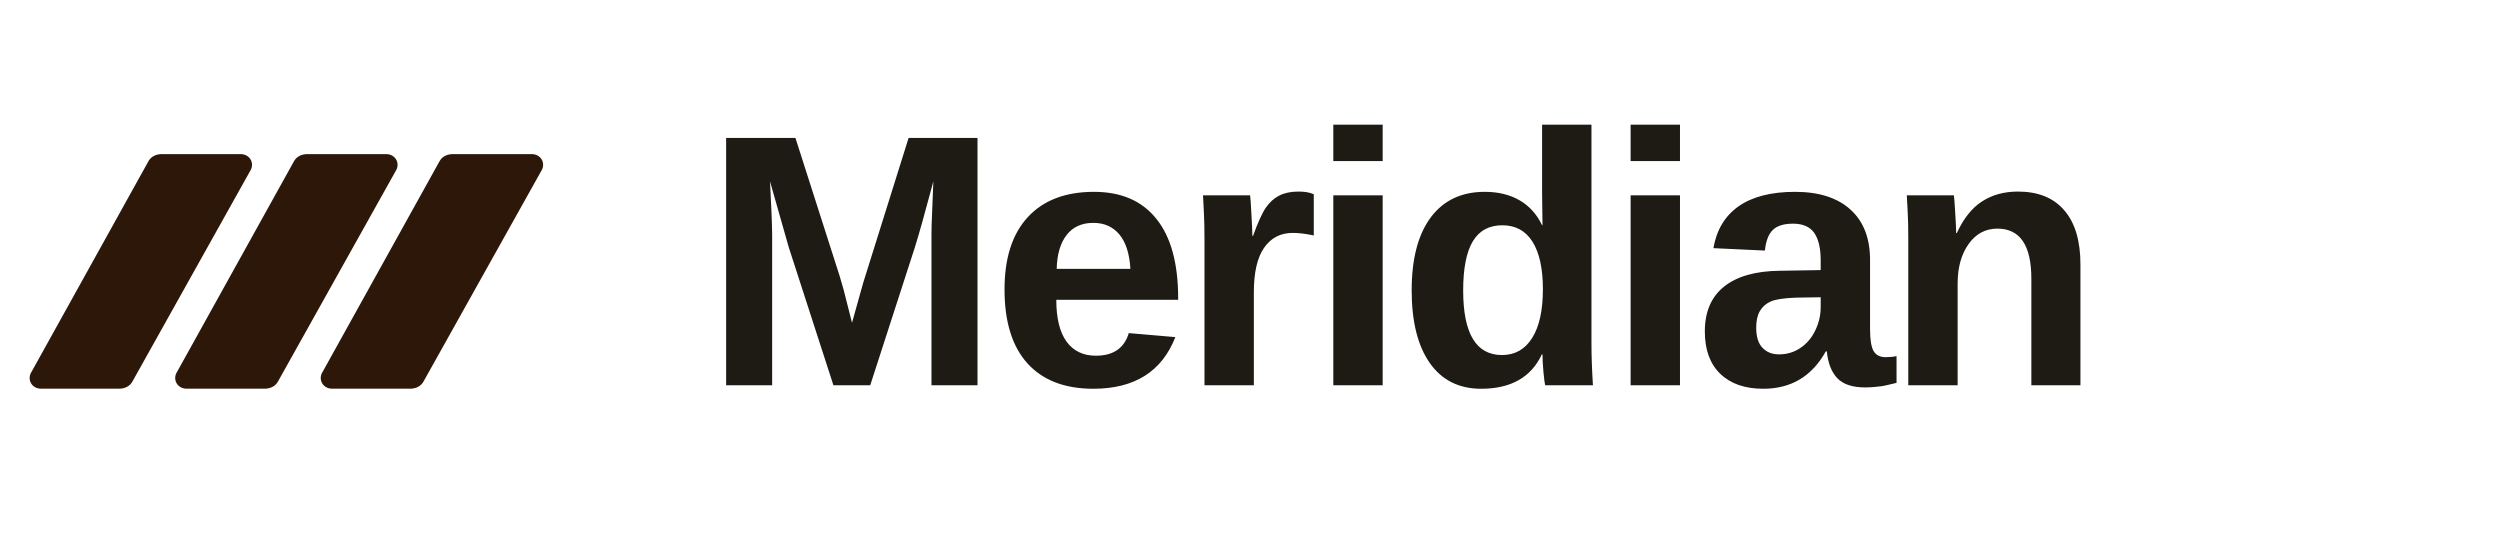
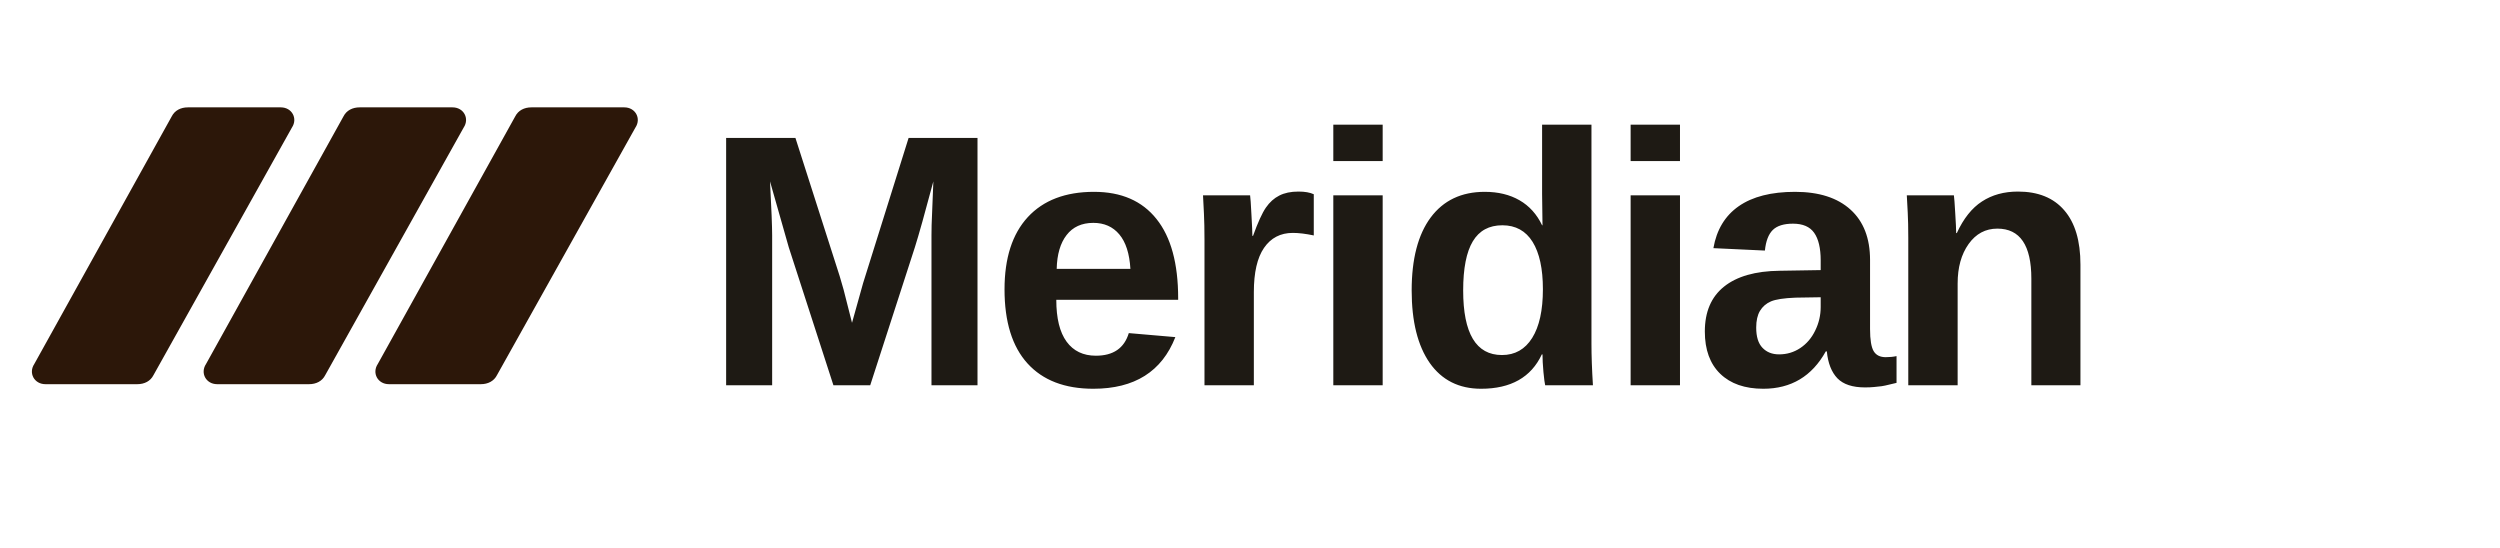
<svg xmlns="http://www.w3.org/2000/svg" viewBox="0 0 292 64" role="img" aria-labelledby="title">
  <defs>
    <style>@font-face{font-family:'Bricolage Grotesque';src:url('fonts/BricolageGrotesque-Variable.woff2') format('woff2')}</style>
    <path id="light-bar" d="M16.9 3h9.2c1.1 0 1.7 1.1 1.1 2L13.5 29.5c-.3.6-.9.9-1.6.9H2.8c-1.1 0-1.7-1.1-1.1-2L15.3 3.9c.3-.6.9-.9 1.6-.9Z" />
  </defs>
-   <g fill="#2C1709" transform="translate(2 15)">
+   <g fill="#2C1709" transform="translate(2 9) scale(1.18)">
    <use href="#light-bar" />
    <use href="#light-bar" transform="translate(17)" />
    <use href="#light-bar" transform="translate(34)" />
  </g>
  <text x="82" y="45" fill="#1E1A14" font-family="Bricolage Grotesque, Arial, sans-serif" font-size="42" font-weight="620" letter-spacing="-1.3">Meridian</text>
</svg>
